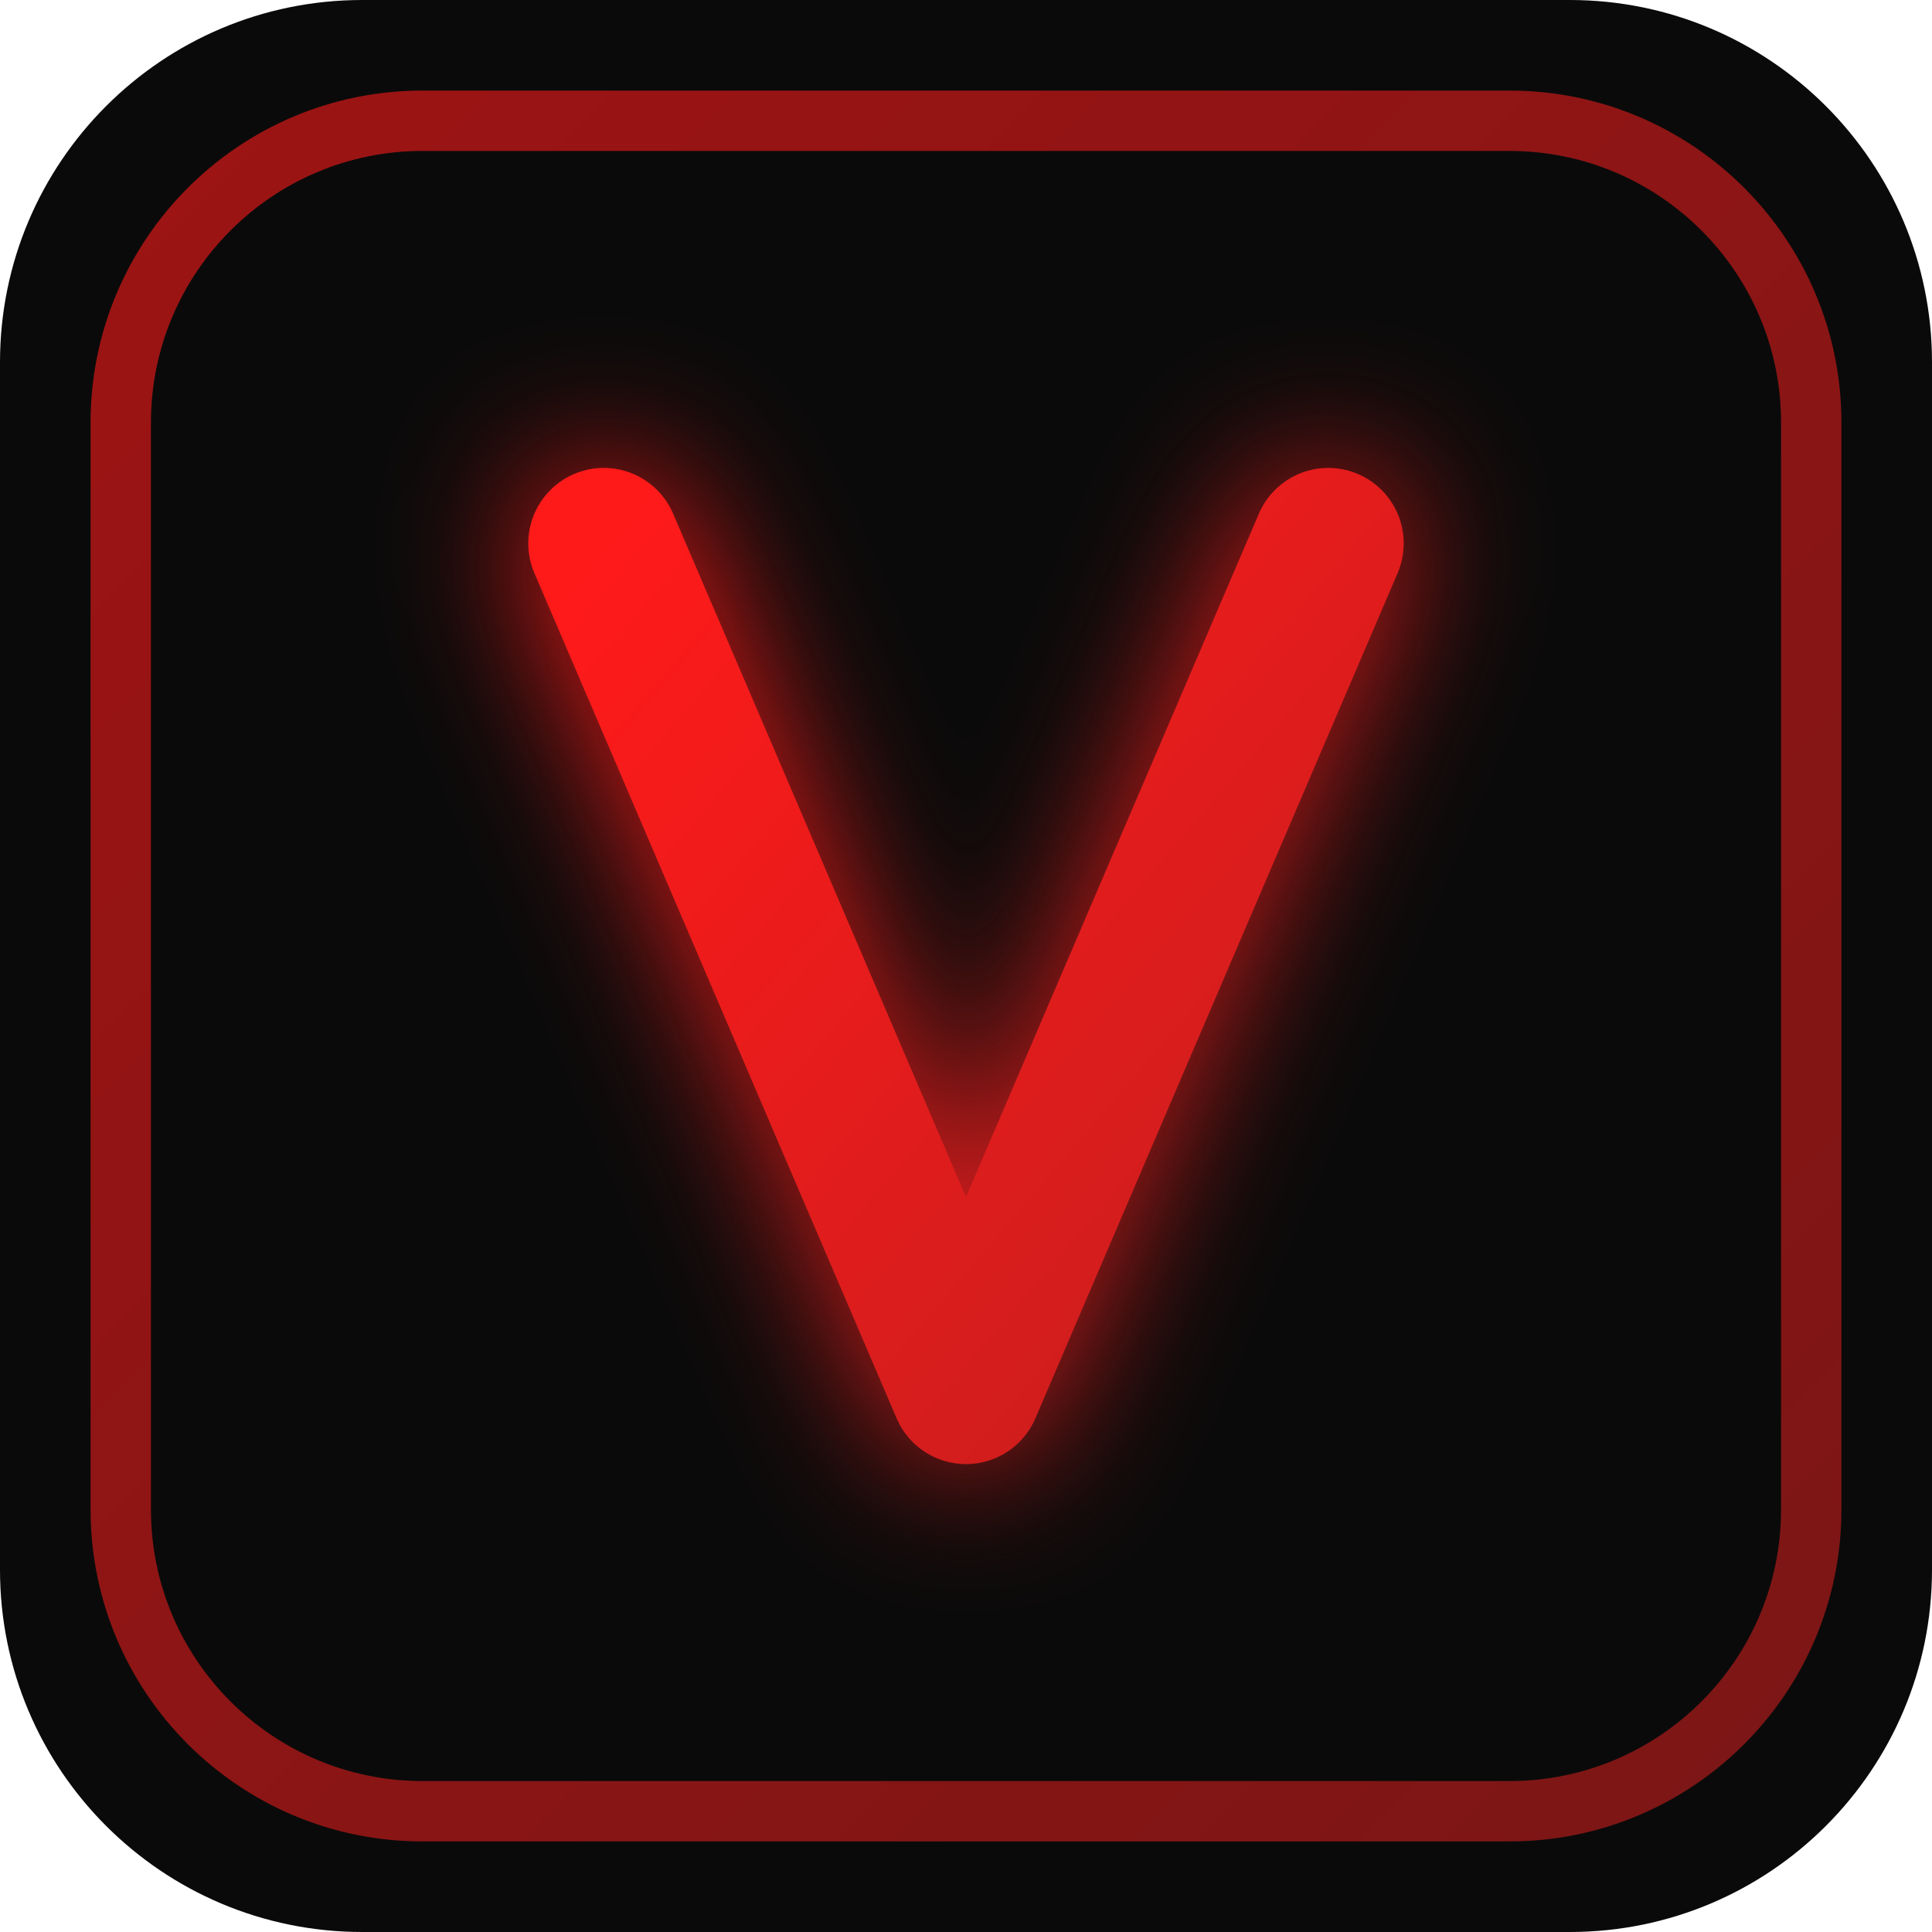
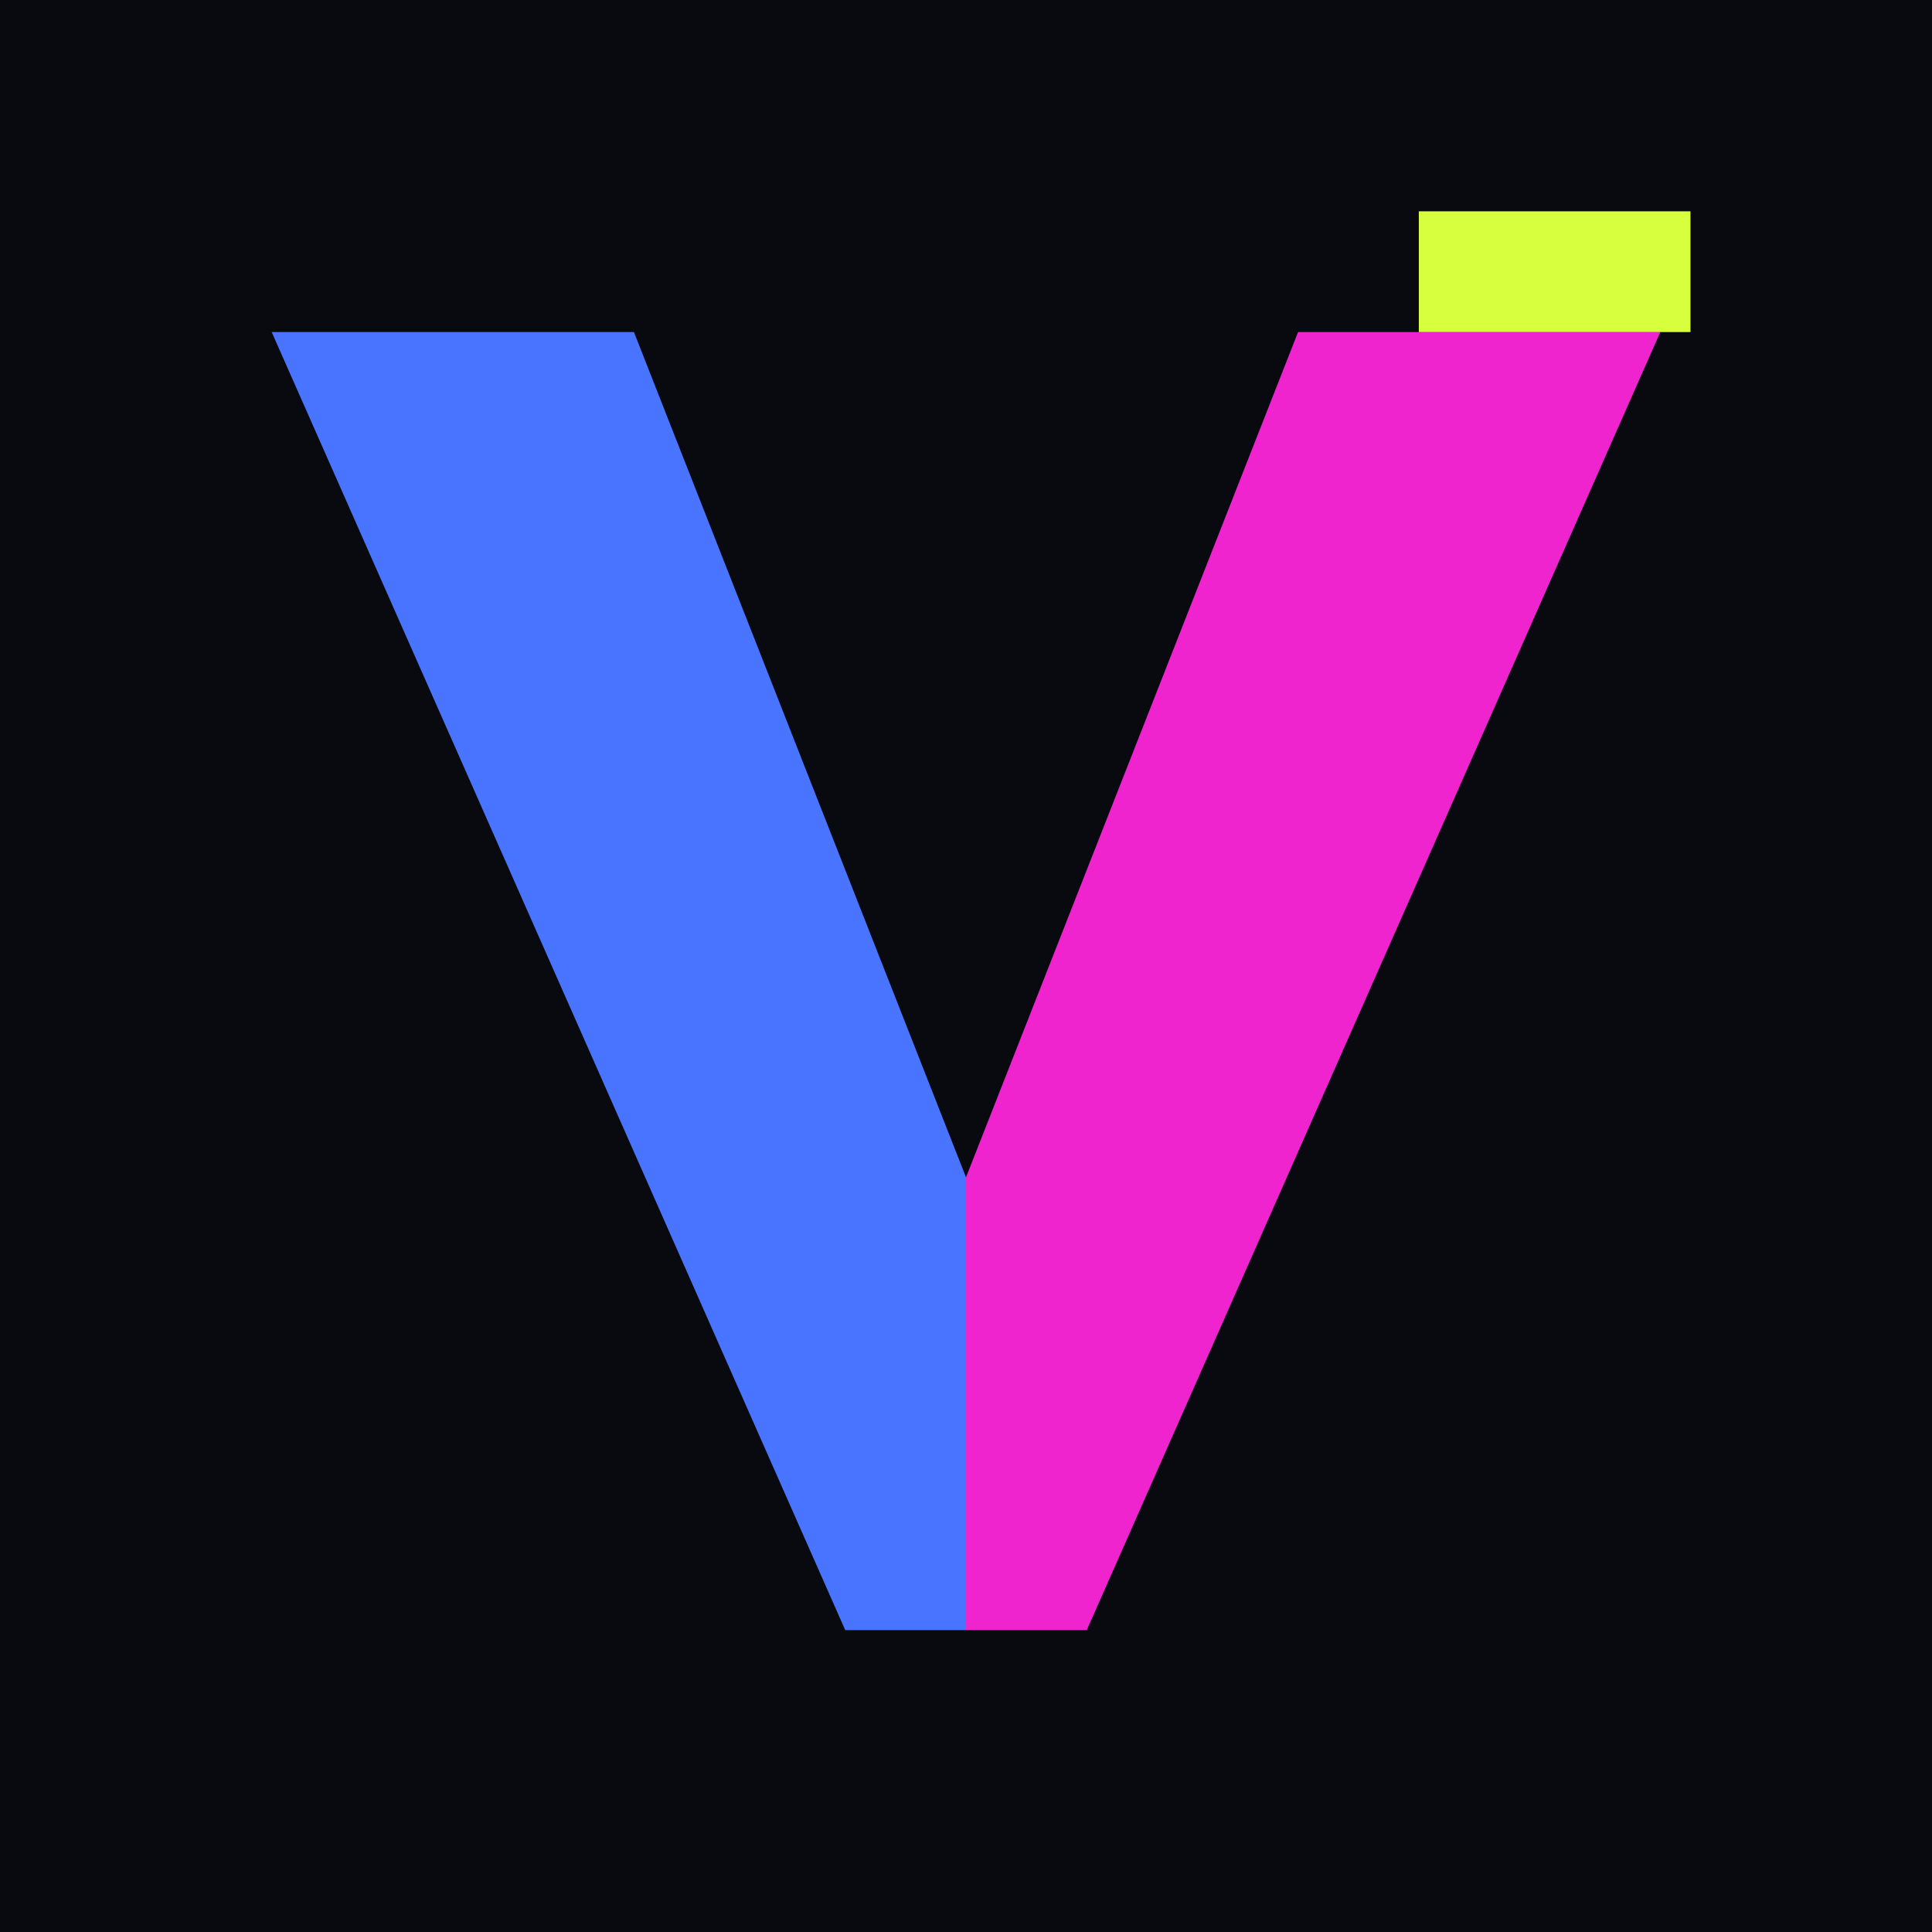
- <svg xmlns="http://www.w3.org/2000/svg" viewBox="0 0 64 64" role="img" aria-label="VOXXAI logo">
-   <defs>
-     <linearGradient id="redGradient" x1="0%" y1="0%" x2="100%" y2="100%">
-       <stop offset="0%" stop-color="#ff1a1a" />
-       <stop offset="100%" stop-color="#c81e1e" />
-     </linearGradient>
-     <filter id="redGlow" x="-50%" y="-50%" width="200%" height="200%" color-interpolation-filters="sRGB">
-       <feGaussianBlur stdDeviation="2.5" result="blur" />
-       <feMerge>
-         <feMergeNode in="blur" />
-         <feMergeNode in="SourceGraphic" />
-       </feMerge>
-     </filter>
-   </defs>
-   <rect width="64" height="64" rx="12" fill="#0a0a0a" />
-   <rect x="4" y="4" width="56" height="56" rx="10" fill="none" stroke="url(#redGradient)" stroke-width="2" opacity="0.6" />
-   <g filter="url(#redGlow)" stroke-linecap="round" stroke-linejoin="round" fill="none" stroke-width="5" stroke="url(#redGradient)">
-     <path d="M20 18 L32 46 L44 18" />
-   </g>
+ <svg xmlns="http://www.w3.org/2000/svg" viewBox="0 0 64 64" role="img" aria-label="Voxxai V mark">
+   <rect width="64" height="64" fill="#080a0f" />
+   <path d="M9 11h12l11 28v15h-4L9 11Z" fill="#4974ff" />
+   <path d="M43 11h12L36 54h-4V39l11-28Z" fill="#f024ce" />
+   <path d="M47 7h9v4h-9z" fill="#d8ff3e" />
</svg>
